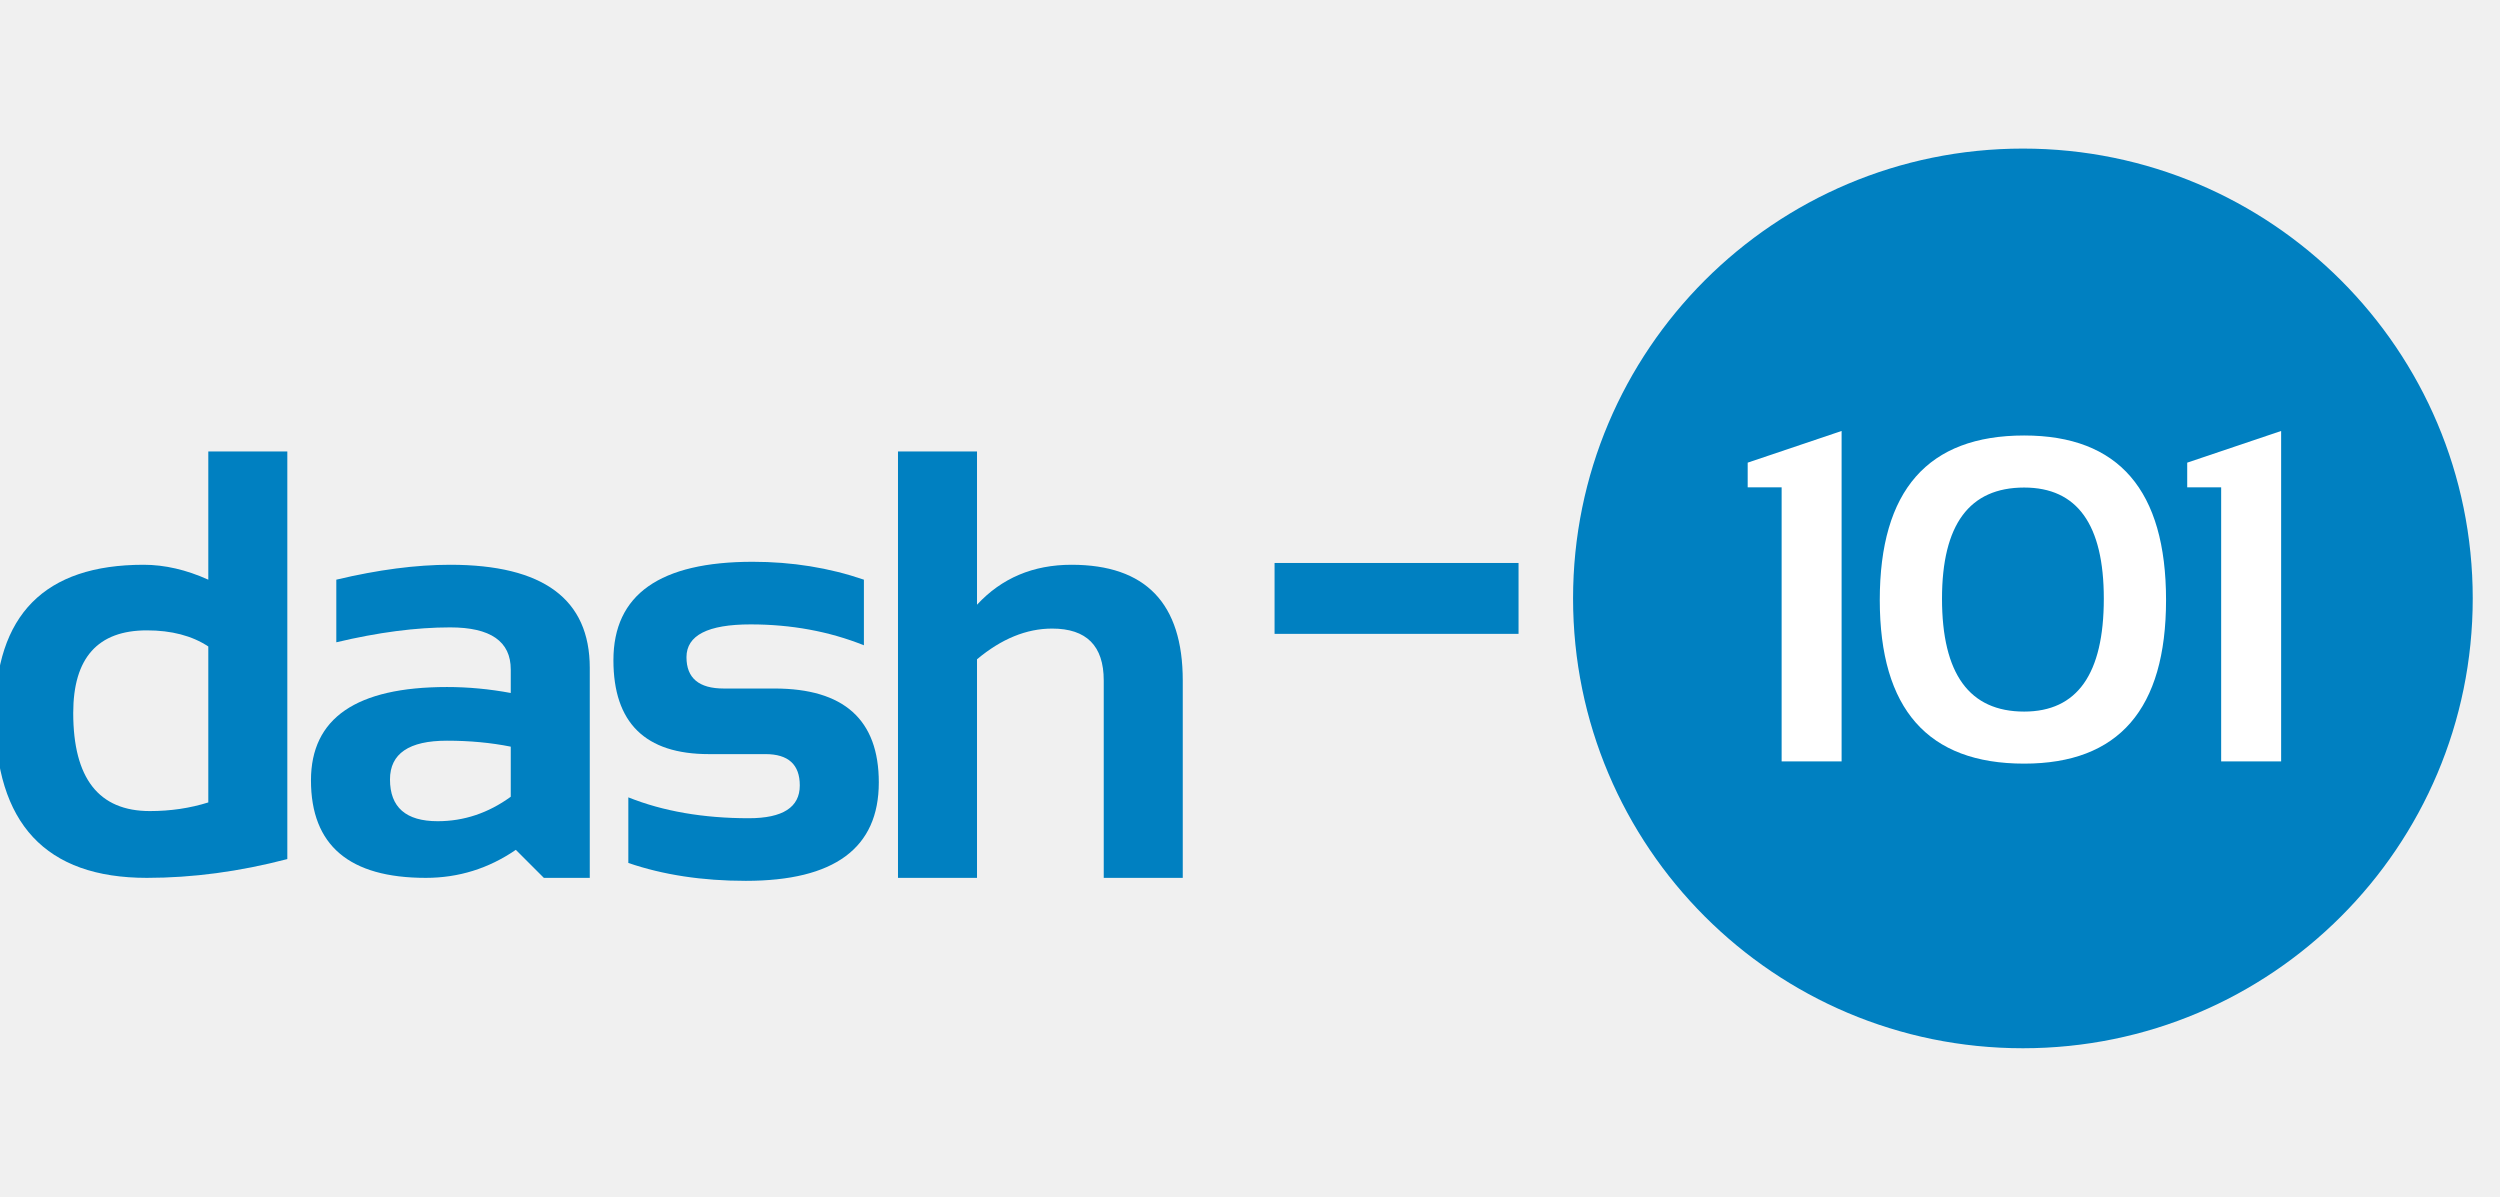
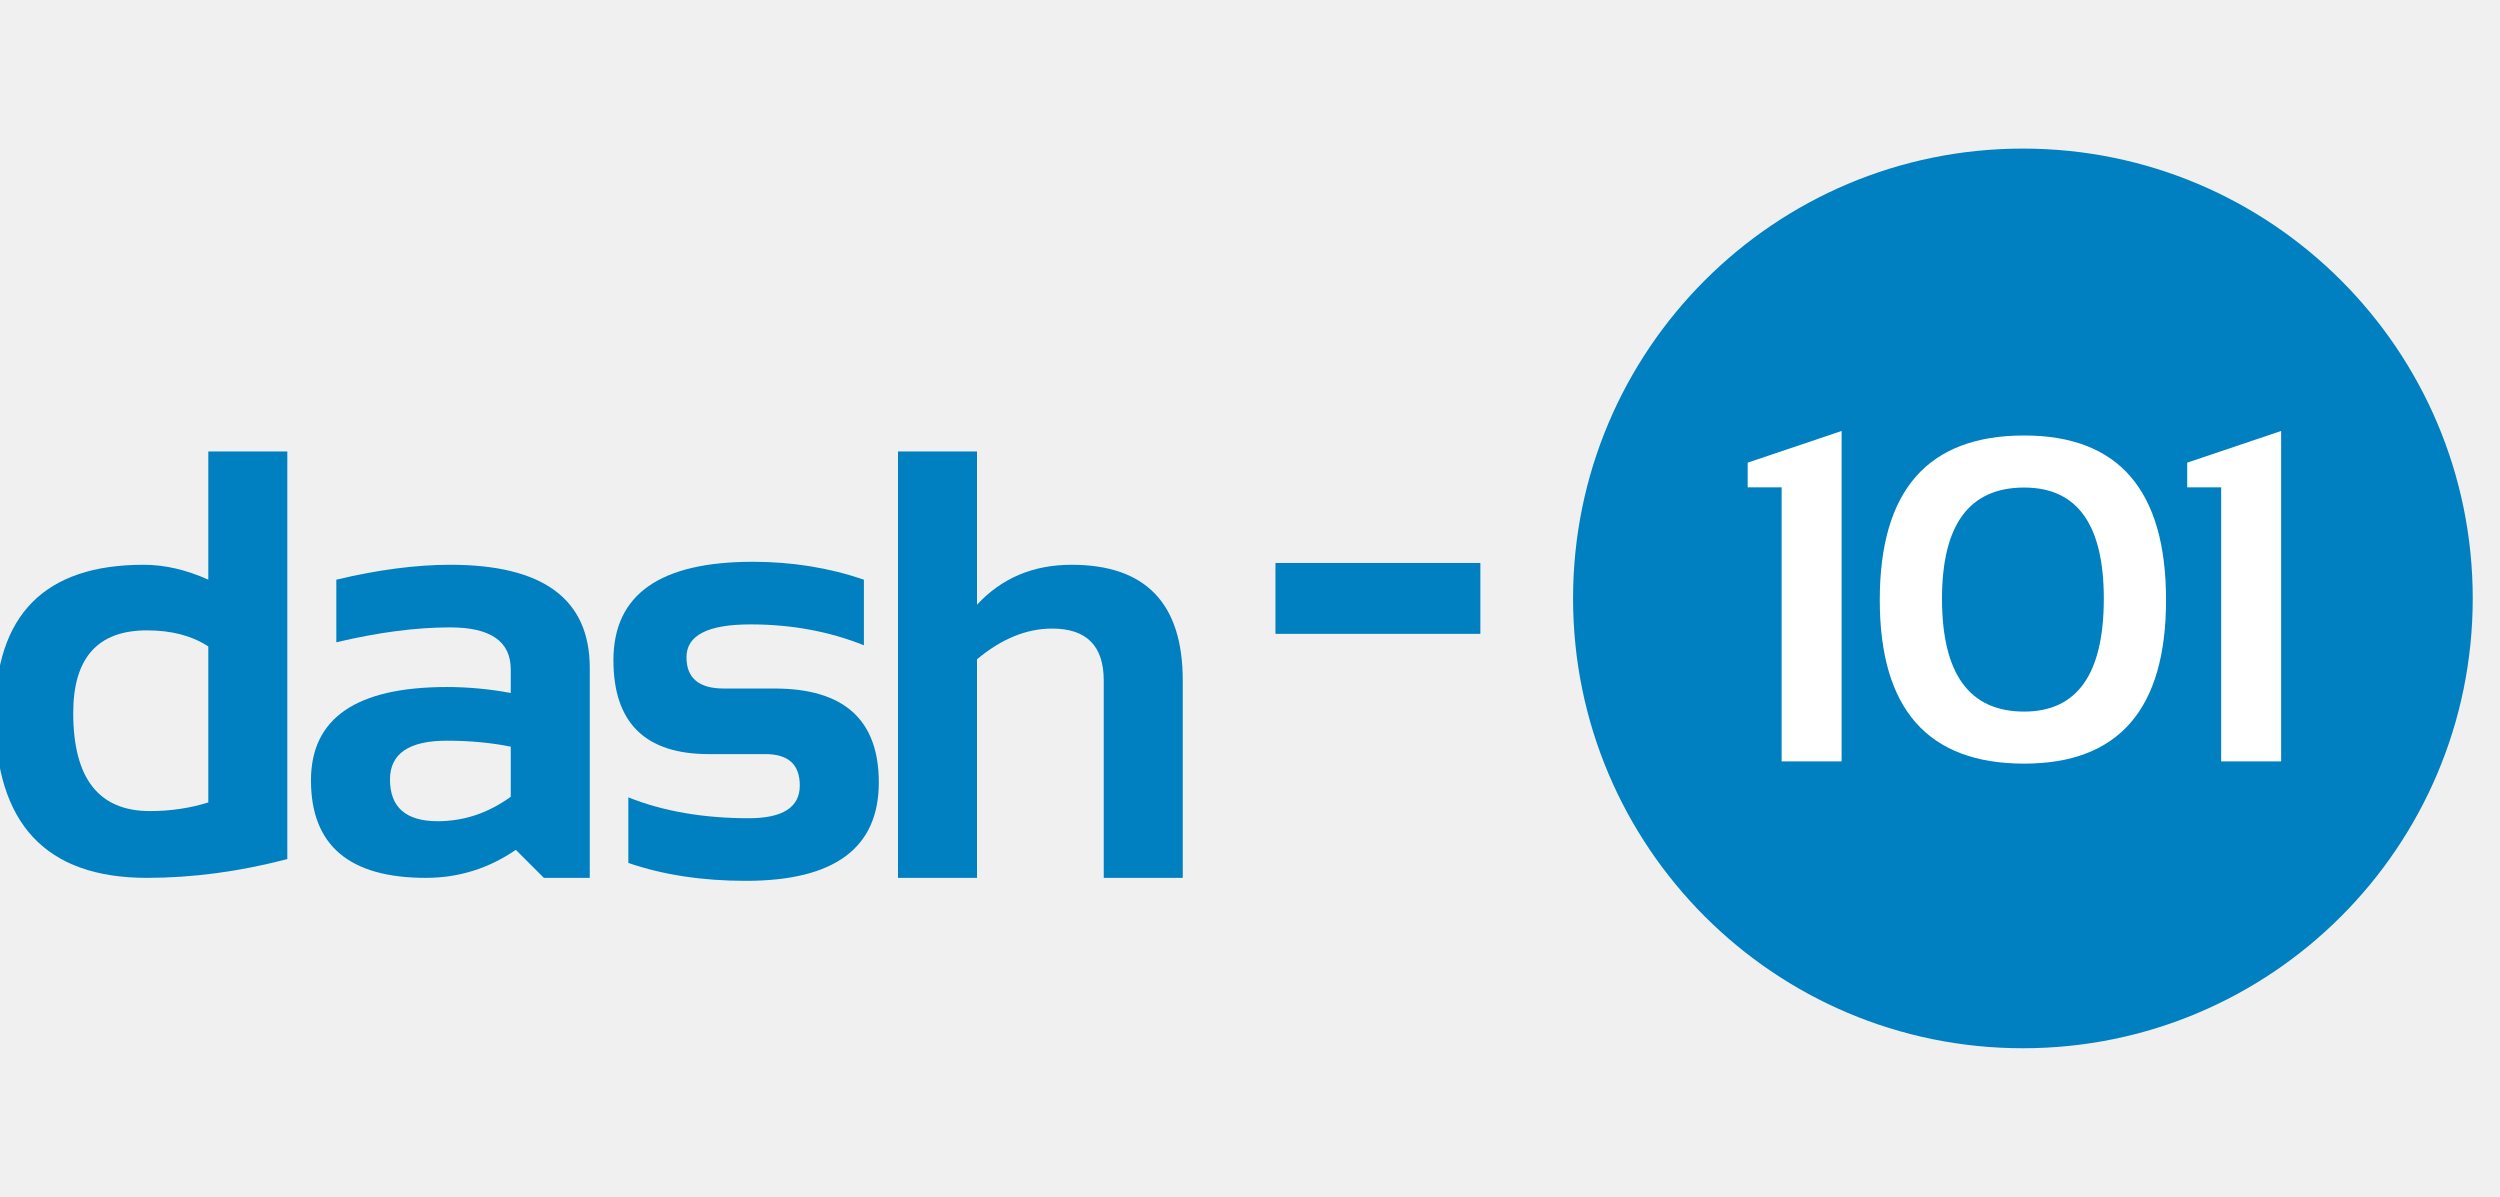
<svg xmlns="http://www.w3.org/2000/svg" viewBox="0 0 917 439" width="917" height="439" role="img" aria-label="dash101">
  <g fill="#0080C1">
    <g transform="translate(-10.00 322.00) scale(0.109375 -0.109375)">
      <path d="M790 776Q708 830 584 830Q337 830 337 553Q337 224 594 224Q698 224 790 253ZM1055 63Q814 0 584 0Q75 0 75 546Q75 1050 573 1050Q679 1050 790 1000V1430H1055Z" />
    </g>
    <g transform="translate(105.86 322.00) scale(0.109375 -0.109375)">
      <path d="M75 327Q75 640 531 640Q638 640 745 620V699Q745 840 542 840Q370 840 160 790V1000Q370 1050 542 1050Q1010 1050 1010 704V0H856L762 94Q625 0 460 0Q75 0 75 327ZM531 460Q340 460 340 330Q340 190 500 190Q632 190 745 272V440Q645 460 531 460Z" />
    </g>
    <g transform="translate(216.80 322.00) scale(0.109375 -0.109375)">
      <path d="M125 50V270Q300 200 529 200Q700 200 700 310Q700 415 585 415H395Q75 415 75 730Q75 1060 542 1060Q740 1060 915 1000V780Q740 850 535 850Q320 850 320 740Q320 635 445 635H615Q965 635 965 320Q965 -10 519 -10Q300 -10 125 50Z" />
    </g>
    <g transform="translate(315.71 322.00) scale(0.109375 -0.109375)">
      <path d="M125 0V1430H390V916Q514 1050 707 1050Q1080 1050 1080 662V0H815V662Q815 836 642 836Q513 836 390 733V0Z" />
    </g>
-     <rect x="467.51" y="206.50" width="89.49" height="26" />
+     <rect x="467.84" y="206.50" width="75.16" height="26" />
    <circle cx="742.00" cy="219.50" r="165.00" />
  </g>
  <g fill="#FFFFFF">
    <g transform="translate(632.75 279.27) scale(0.083008 -0.083008)">
      <path d="M250 0V1211H100V1320L515 1460V0Z" />
    </g>
    <g transform="translate(682.03 279.27) scale(0.083008 -0.083008)">
      <path d="M728 220Q1080 220 1080 719Q1080 1210 728 1210Q365 1210 365 719Q365 220 728 220ZM90 713Q90 1440 728 1440Q1355 1440 1355 713Q1355 -10 728 -10Q90 -10 90 713Z" />
    </g>
    <g transform="translate(793.97 279.27) scale(0.083008 -0.083008)">
      <path d="M250 0V1211H100V1320L515 1460V0Z" />
    </g>
  </g>
</svg>
